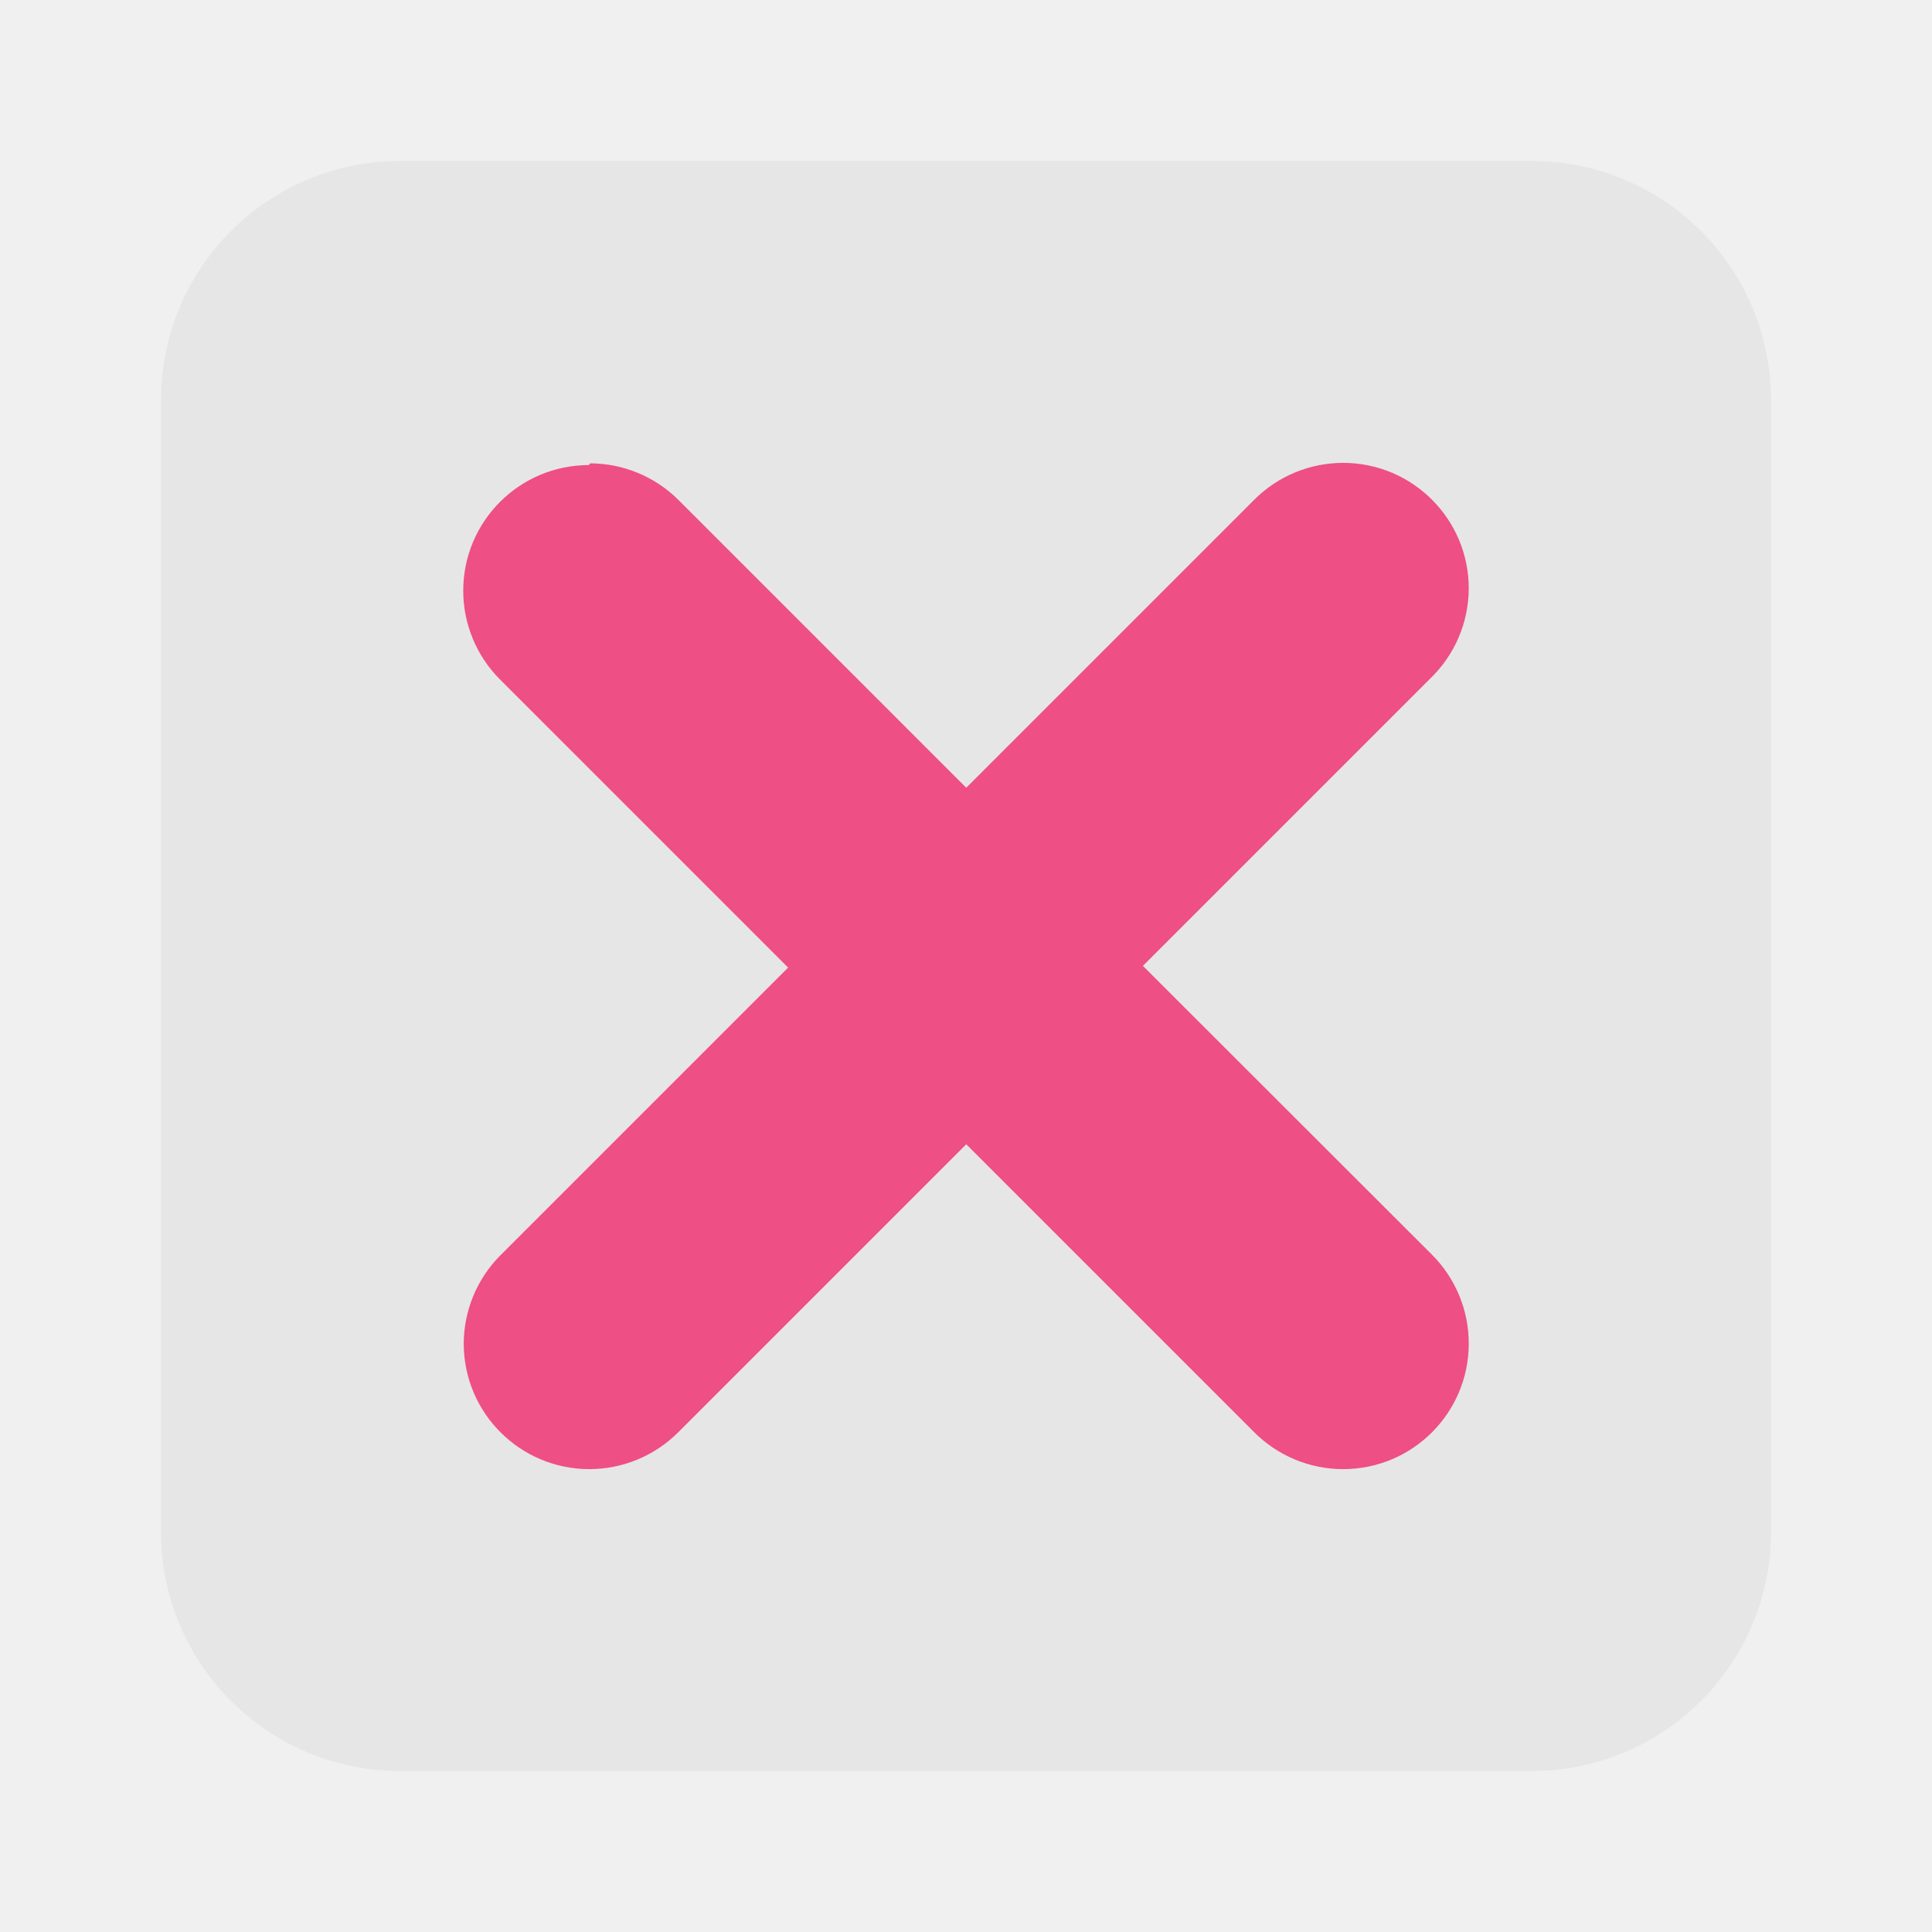
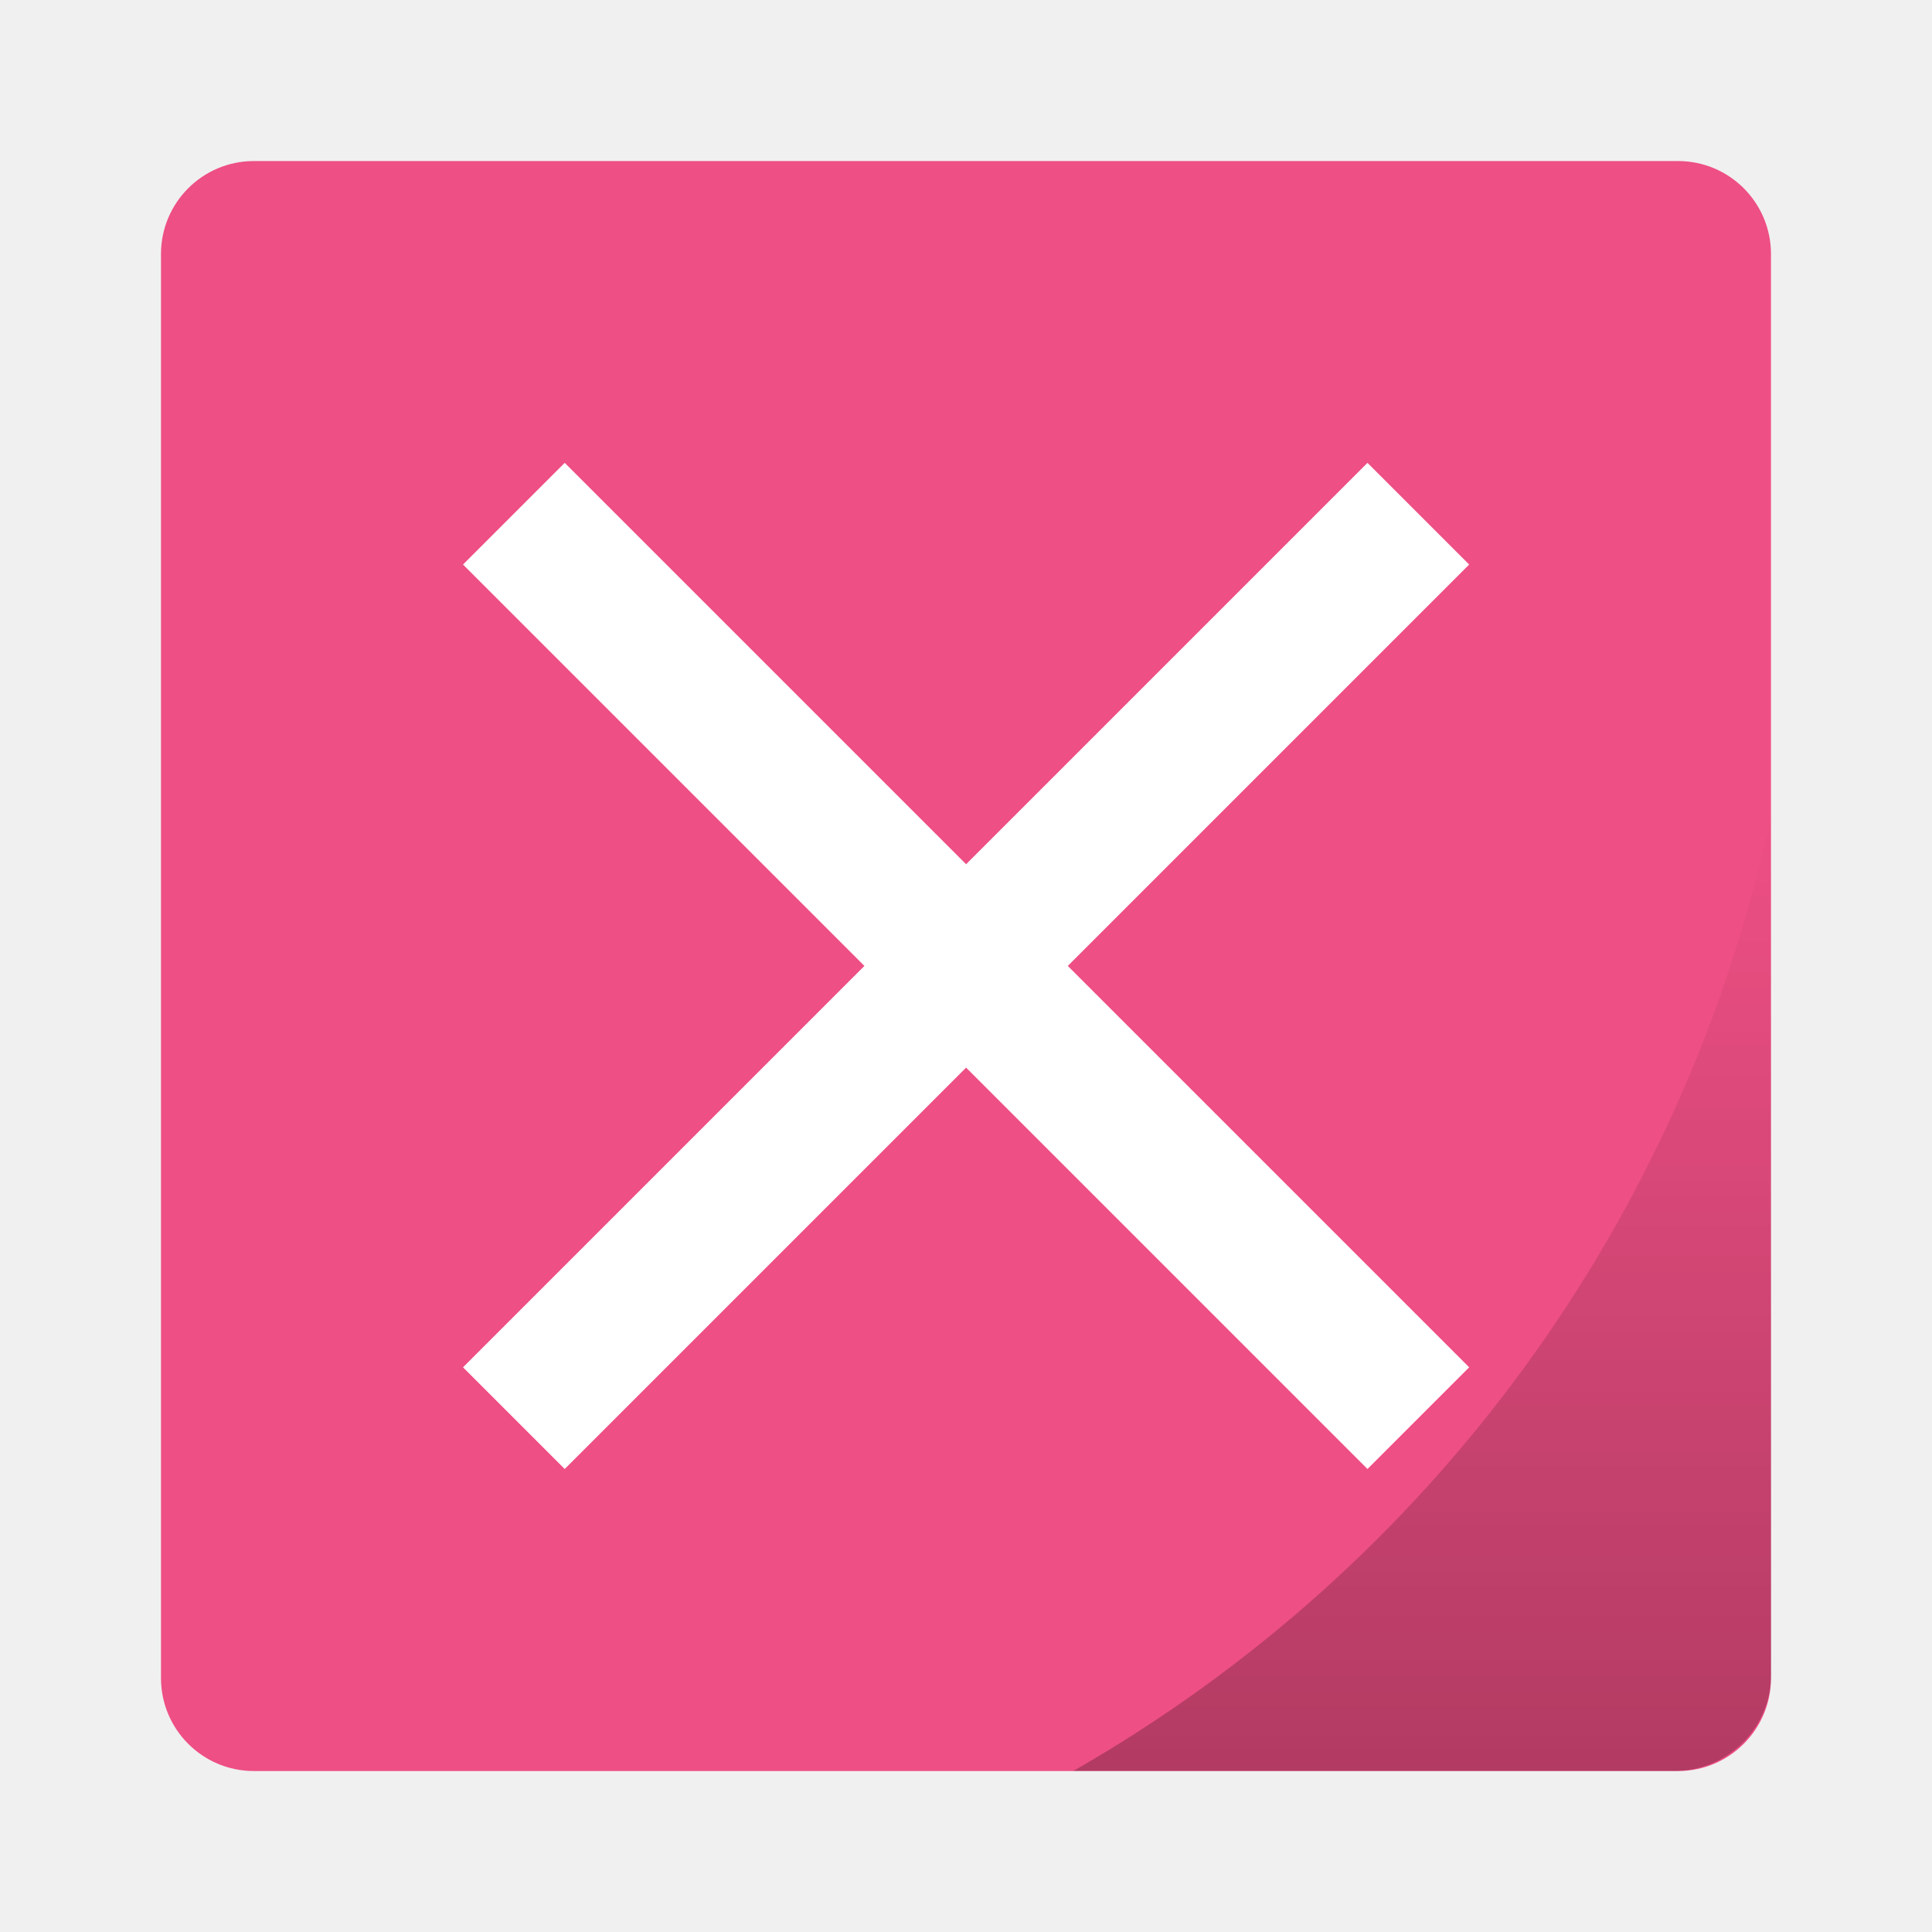
- <svg xmlns="http://www.w3.org/2000/svg" width="240" height="240" viewBox="0 0 240 240" version="1.1" id="svg7">
-   <defs id="defs3">
-     <style id="current-color-scheme" type="text/css">
-    .ColorScheme-Text { color:#aaaaaa; } .ColorScheme-Highlight { color:#5294e2; }
-   </style>
+ <svg xmlns="http://www.w3.org/2000/svg" xmlns:xlink="http://www.w3.org/1999/xlink" width="240" height="240" version="1.1" viewBox="0 0 240 240" id="svg21">
+   <defs id="defs7">
+     <linearGradient id="b" x1="46.168" x2="46.168" y1="57" y2="27.346" gradientTransform="matrix(0.26458,0,0,0.26458,0,280.07)" gradientUnits="userSpaceOnUse">
+       <stop offset="0" id="stop2" />
+       <stop stop-opacity="0" offset="1" id="stop4" />
+     </linearGradient>
+     <linearGradient xlink:href="#b" id="linearGradient831" gradientUnits="userSpaceOnUse" gradientTransform="matrix(0.2751632,0,0,0.2751632,-0.339,46.22855)" x1="46.168" y1="57" x2="46.168" y2="27.346" />
  </defs>
-   <g id="layer1">
-     <rect style="opacity:1;fill:#e6e6e6;fill-opacity:1;stroke:#ffffff;stroke-width:0;stroke-miterlimit:4;stroke-dasharray:none;stroke-opacity:1" id="rect820" width="200" height="200" x="20" y="20" ry="29.698" />
-   </g>
-   <g id="layer2">
-     <path style="color:#aaaaaa;fill:#ee4f84;fill-opacity:1;stroke-width:15.606" class="ColorScheme-Text" d="m 166.848,57.5 a 15.606,15.606 0 0 0 -11.034,4.572 L 120.03,97.856 84.399,62.224 a 15.606,15.606 0 0 0 -0.152,-0.153 15.606,15.606 0 0 0 -10.942,-4.511 l -0.152,0.214 A 15.606,15.606 0 0 0 57.546,73.38 15.606,15.606 0 0 0 62.118,84.414 l 35.784,35.784 -35.784,35.784 a 15.606,15.606 0 0 0 -4.511,10.912 15.606,15.606 0 0 0 15.606,15.606 15.606,15.606 0 0 0 11.034,-4.572 l 35.784,-35.784 35.632,35.632 a 15.606,15.606 0 0 0 11.186,4.724 15.606,15.606 0 0 0 15.606,-15.606 15.606,15.606 0 0 0 -4.572,-11.034 L 141.976,119.985 177.608,84.353 A 15.606,15.606 0 0 0 182.454,73.106 15.606,15.606 0 0 0 166.848,57.5 Z" id="path5" />
+   <g id="g844" transform="matrix(14.53683,0,0,14.53683,-3.071103,-679.9855)">
+     <rect x="1.587" y="48.153" width="13.758" height="13.758" rx="0.794" ry="0.794" id="rect9" style="fill:#ee4f84;fill-opacity:1;stroke-width:1;paint-order:markers stroke fill" />
+     <path d="m 15.345,53.75 a 12.382,12.382 0 0 1 -5.961,8.16 h 5.136 c 0.458,0 0.826,-0.368 0.826,-0.826 z" id="path11" style="opacity:0.25;fill:url(#linearGradient831);stroke-width:1;paint-order:markers stroke fill" />
+     <path d="m 12.766,51.601 -0.869,-0.869 -3.43,3.43 -3.43,-3.43 -0.869,0.869 3.43,3.43 -3.43,3.43 0.869,0.869 3.43,-3.43 3.43,3.43 0.869,-0.869 -3.43,-3.43 z" id="path2" style="fill:#ffffff;fill-opacity:1;stroke-width:0.307" />
  </g>
</svg>
